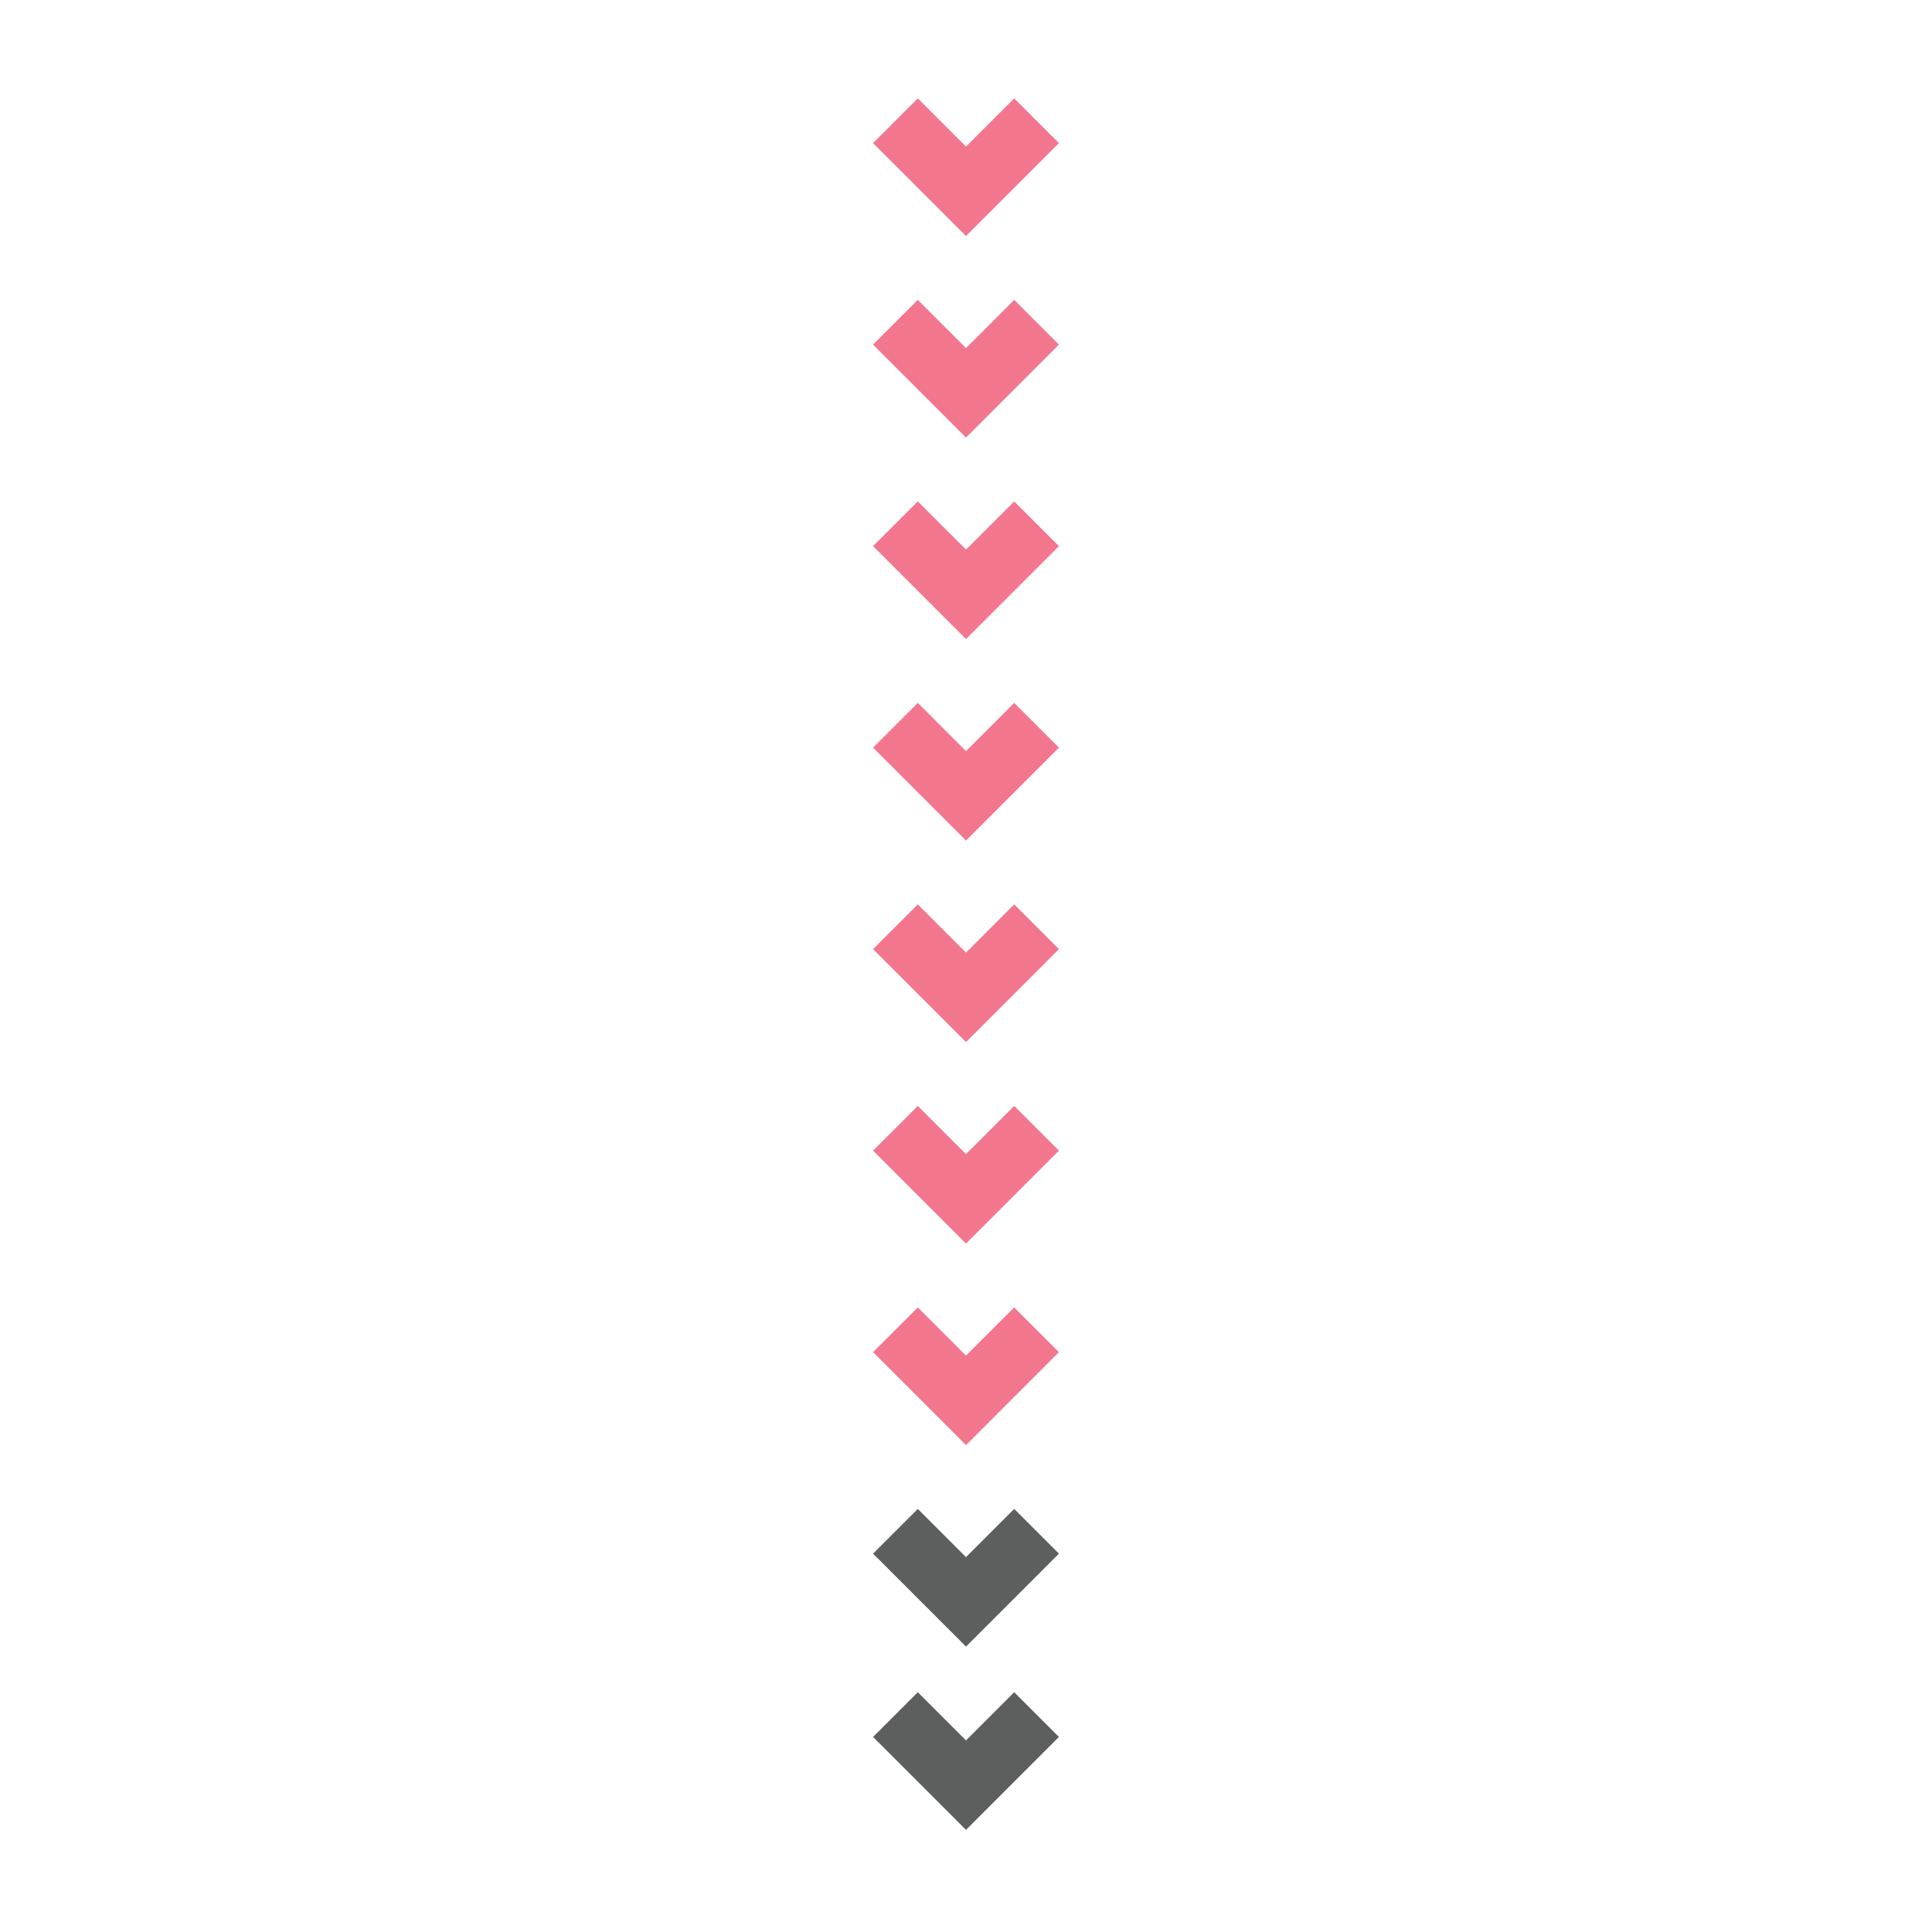
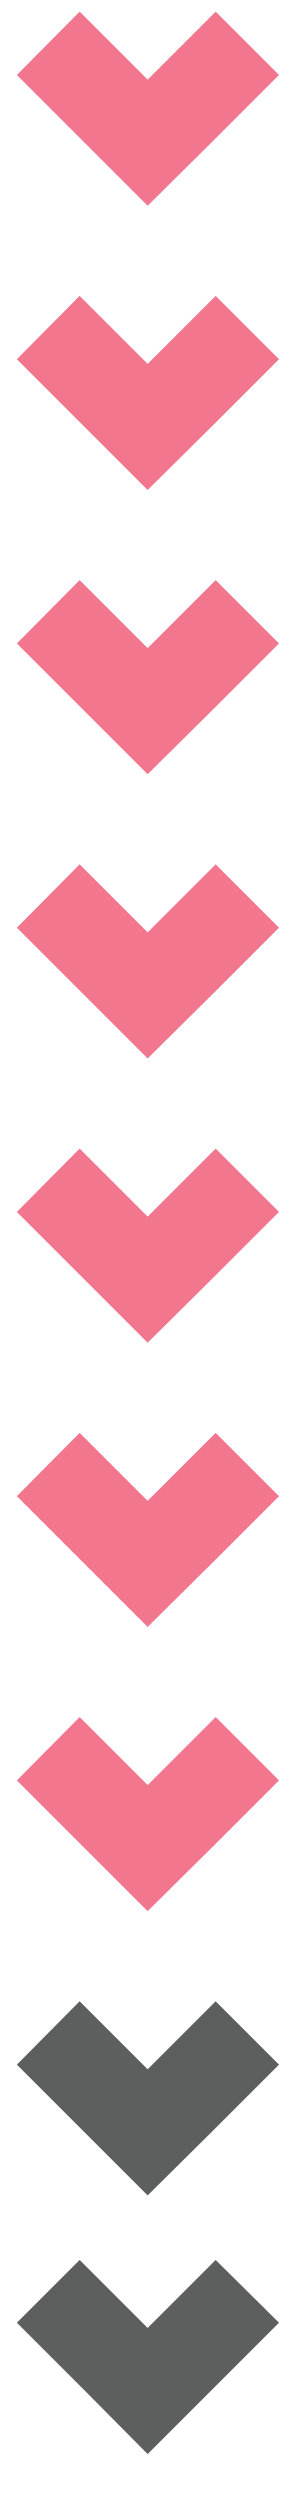
- <svg xmlns="http://www.w3.org/2000/svg" version="1.1" id="Layer_1" x="0px" y="0px" width="468.865px" height="467.938px" viewBox="0 0 468.865 467.938" enable-background="new 0 0 468.865 467.938" xml:space="preserve">
+ <svg xmlns="http://www.w3.org/2000/svg" version="1.1" id="Layer_1" x="0px" y="0px" viewBox="0 0 50.9 430.1" style="enable-background:new 0 0 50.9 430.1;" xml:space="preserve">
+   <style type="text/css">
+ 	.st0{fill:#F2778E;}
+ 	.st1{fill:#5D5E5E;}
+ </style>
  <g>
-     <polygon id="XMLID_86_" fill="#F2778E" points="234.433,328.971 222.735,317.273 211.877,328.131 223.576,339.828 234.433,350.686    245.291,339.828 256.988,328.131 246.13,317.273  " />
-     <polygon id="XMLID_55_" fill="#F2778E" points="234.433,280.07 222.735,268.373 211.877,279.23 223.576,290.928 234.433,301.785    245.291,290.928 256.988,279.23 246.13,268.373  " />
-     <polygon id="XMLID_54_" fill="#F2778E" points="234.433,231.17 222.735,219.473 211.877,230.33 223.576,242.027 234.433,252.885    245.291,242.027 256.988,230.33 246.13,219.473  " />
-     <polygon id="XMLID_53_" fill="#F2778E" points="234.433,182.271 222.735,170.572 211.877,181.43 223.576,193.129 234.433,203.986    245.291,193.129 256.988,181.43 246.13,170.572  " />
-     <polygon id="XMLID_52_" fill="#F2778E" points="234.433,133.371 222.735,121.674 211.877,132.531 223.576,144.229 234.433,155.086    245.291,144.229 256.988,132.531 246.13,121.674  " />
-     <polygon id="XMLID_51_" fill="#F2778E" points="234.433,84.471 222.735,72.773 211.877,83.631 223.576,95.328 234.433,106.186    245.291,95.328 256.988,83.631 246.13,72.773  " />
-     <polygon id="XMLID_50_" fill="#F2778E" points="234.433,35.57 222.735,23.873 211.877,34.73 223.576,46.428 234.433,57.285    245.291,46.428 256.988,34.73 246.13,23.873  " />
-     <polygon id="XMLID_49_" fill="#5D5E5E" points="234.433,422.35 222.735,410.652 211.877,421.51 223.576,433.207 234.433,444.064    245.291,433.207 256.988,421.51 246.13,410.652  " />
-     <polygon id="XMLID_48_" fill="#5D5E5E" points="234.433,377.871 222.735,366.172 211.877,377.029 223.576,388.729 234.433,399.586    245.291,388.729 256.988,377.029 246.13,366.172  " />
+     <polygon id="XMLID_86_" class="st0" points="25.4,307.1 13.7,295.4 2.9,306.3 14.6,318 25.4,328.8 36.3,318 48,306.3 37.1,295.4     " />
+     <polygon id="XMLID_55_" class="st0" points="25.4,258.2 13.7,246.5 2.9,257.4 14.6,269.1 25.4,279.9 36.3,269.1 48,257.4    37.1,246.5  " />
+     <polygon id="XMLID_54_" class="st0" points="25.4,209.3 13.7,197.6 2.9,208.5 14.6,220.2 25.4,231 36.3,220.2 48,208.5 37.1,197.6     " />
+     <polygon id="XMLID_53_" class="st0" points="25.4,160.4 13.7,148.7 2.9,159.6 14.6,171.3 25.4,182.1 36.3,171.3 48,159.6    37.1,148.7  " />
+     <polygon id="XMLID_52_" class="st0" points="25.4,111.5 13.7,99.8 2.9,110.7 14.6,122.4 25.4,133.2 36.3,122.4 48,110.7 37.1,99.8     " />
+     <polygon id="XMLID_51_" class="st0" points="25.4,62.6 13.7,50.9 2.9,61.8 14.6,73.5 25.4,84.3 36.3,73.5 48,61.8 37.1,50.9  " />
+     <polygon id="XMLID_50_" class="st0" points="25.4,13.7 13.7,2 2.9,12.9 14.6,24.6 25.4,35.4 36.3,24.6 48,12.9 37.1,2  " />
+     <polygon id="XMLID_49_" class="st1" points="25.4,400.5 13.7,388.8 2.9,399.6 14.6,411.3 25.4,422.2 36.3,411.3 48,399.6    37.1,388.8  " />
+     <polygon id="XMLID_48_" class="st1" points="25.4,356 13.7,344.3 2.9,355.2 14.6,366.9 25.4,377.7 36.3,366.9 48,355.2 37.1,344.3     " />
  </g>
</svg>
